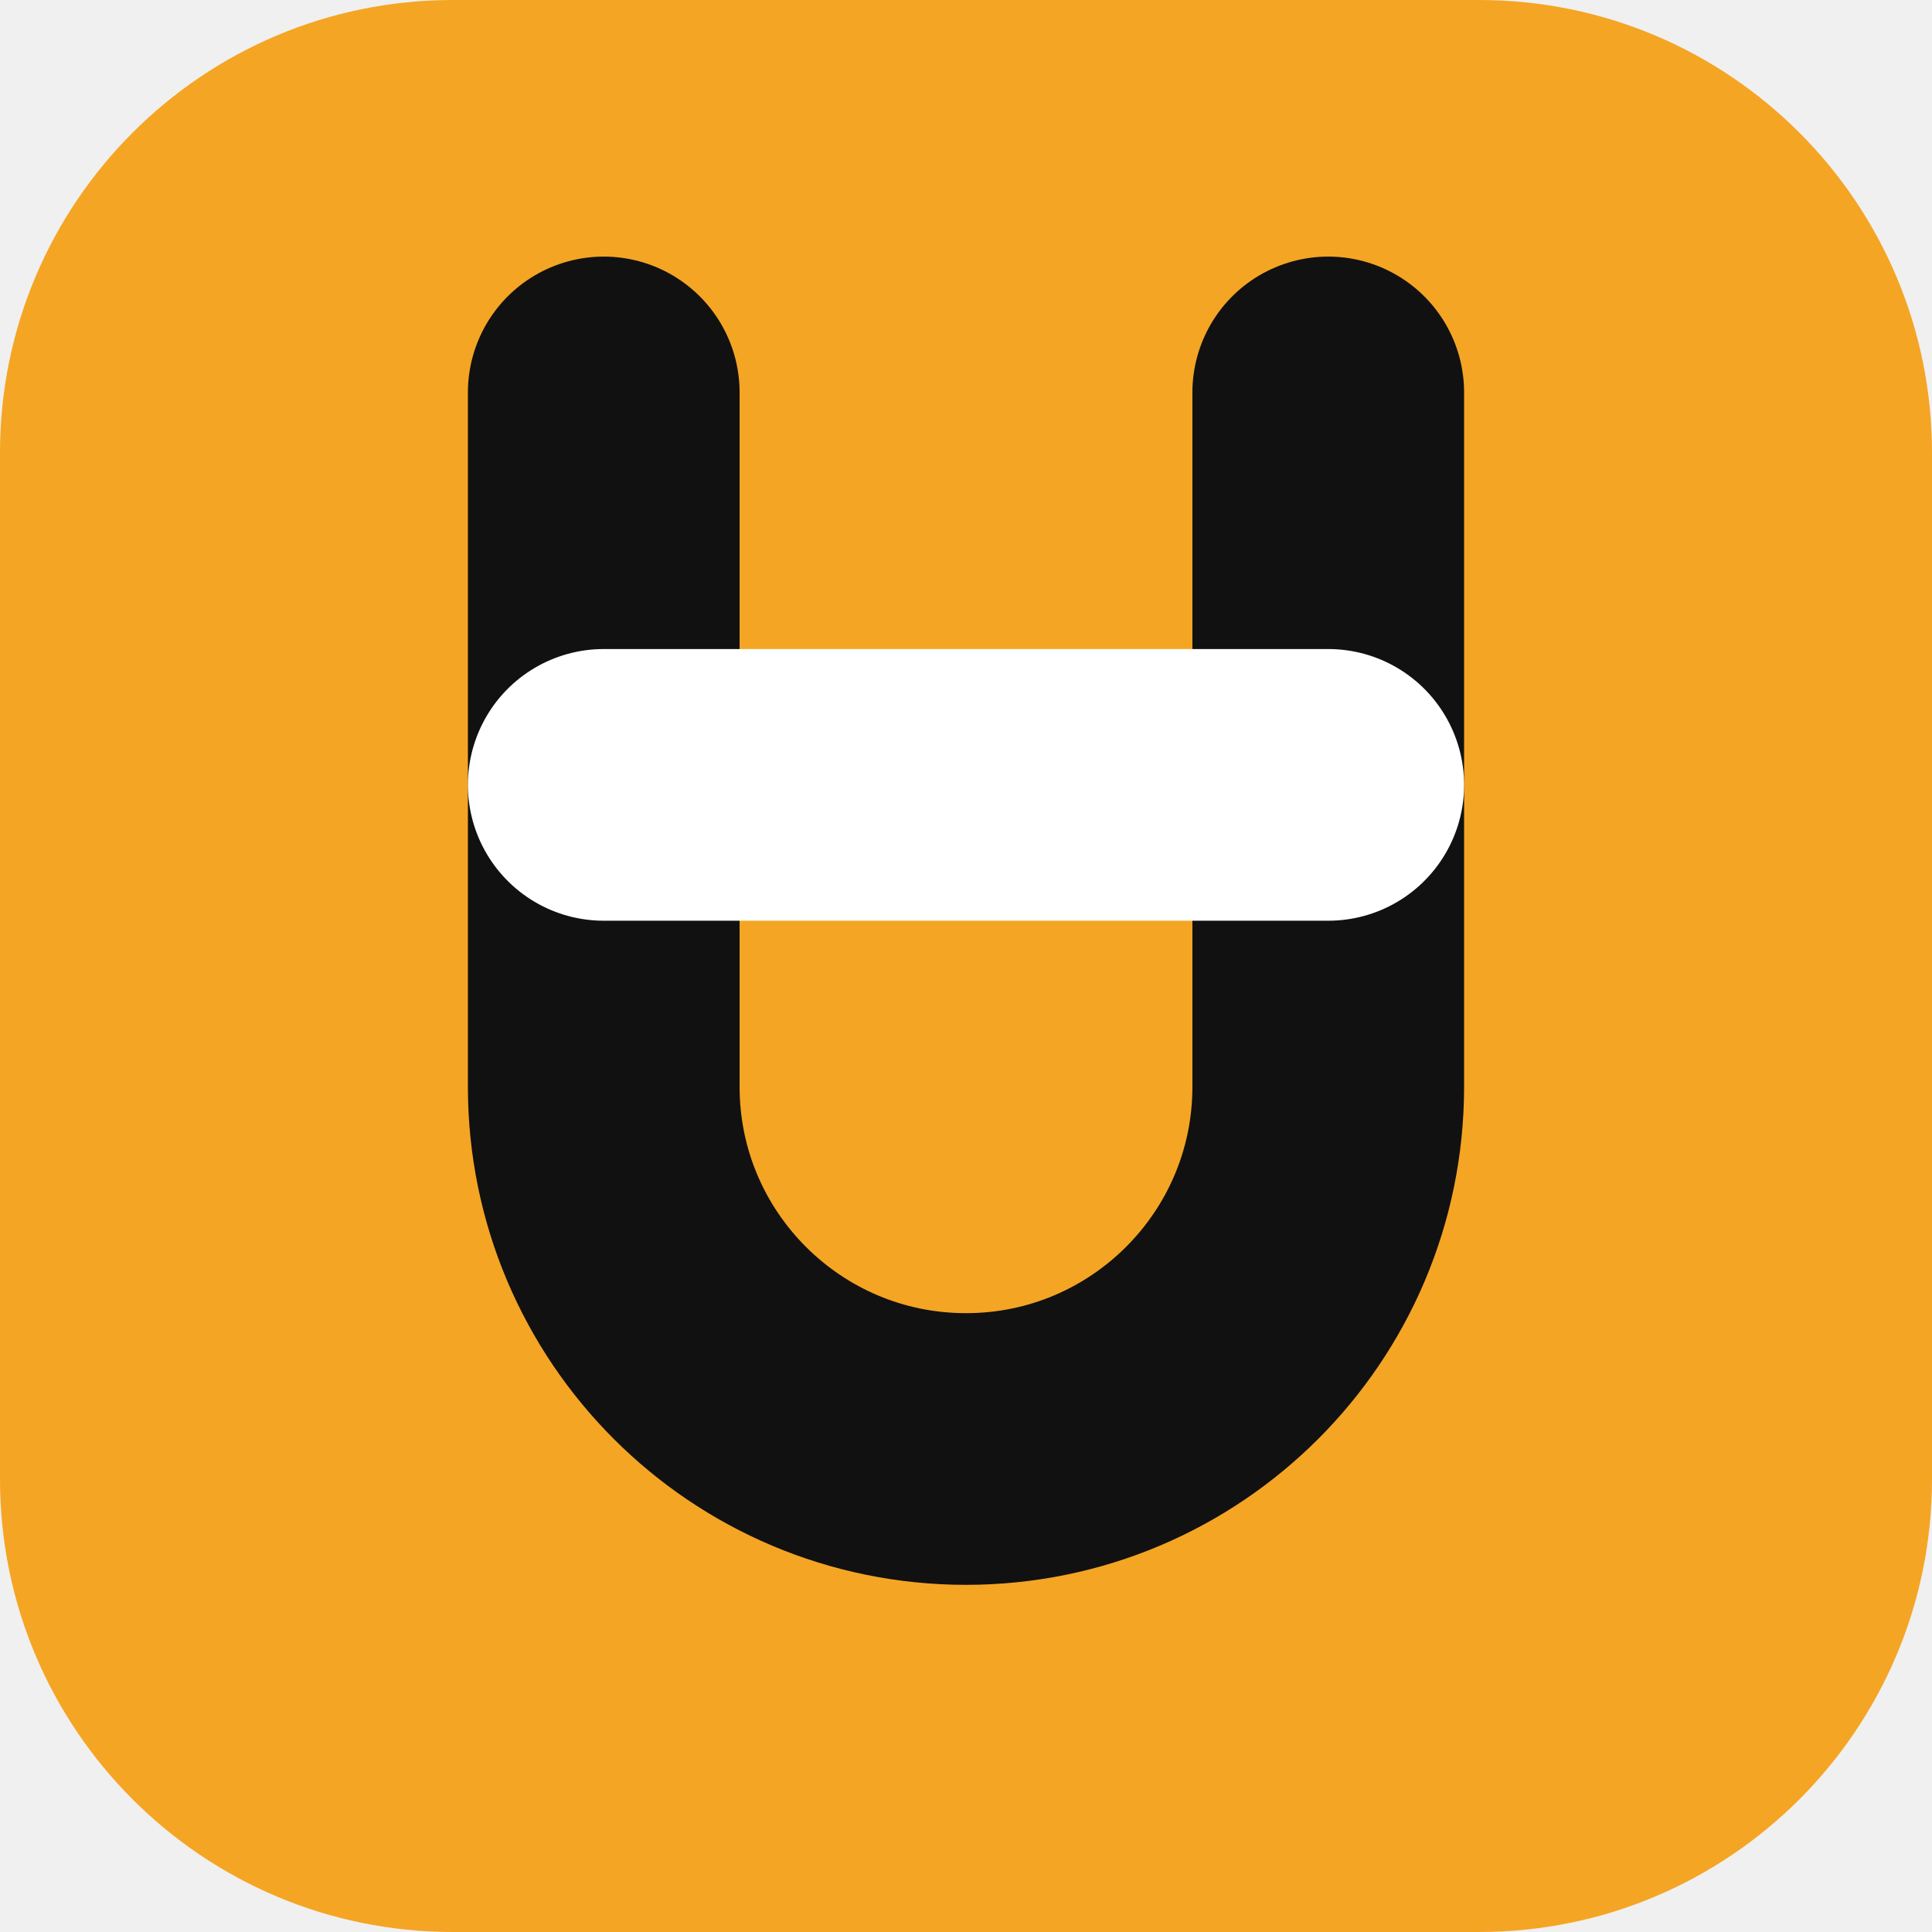
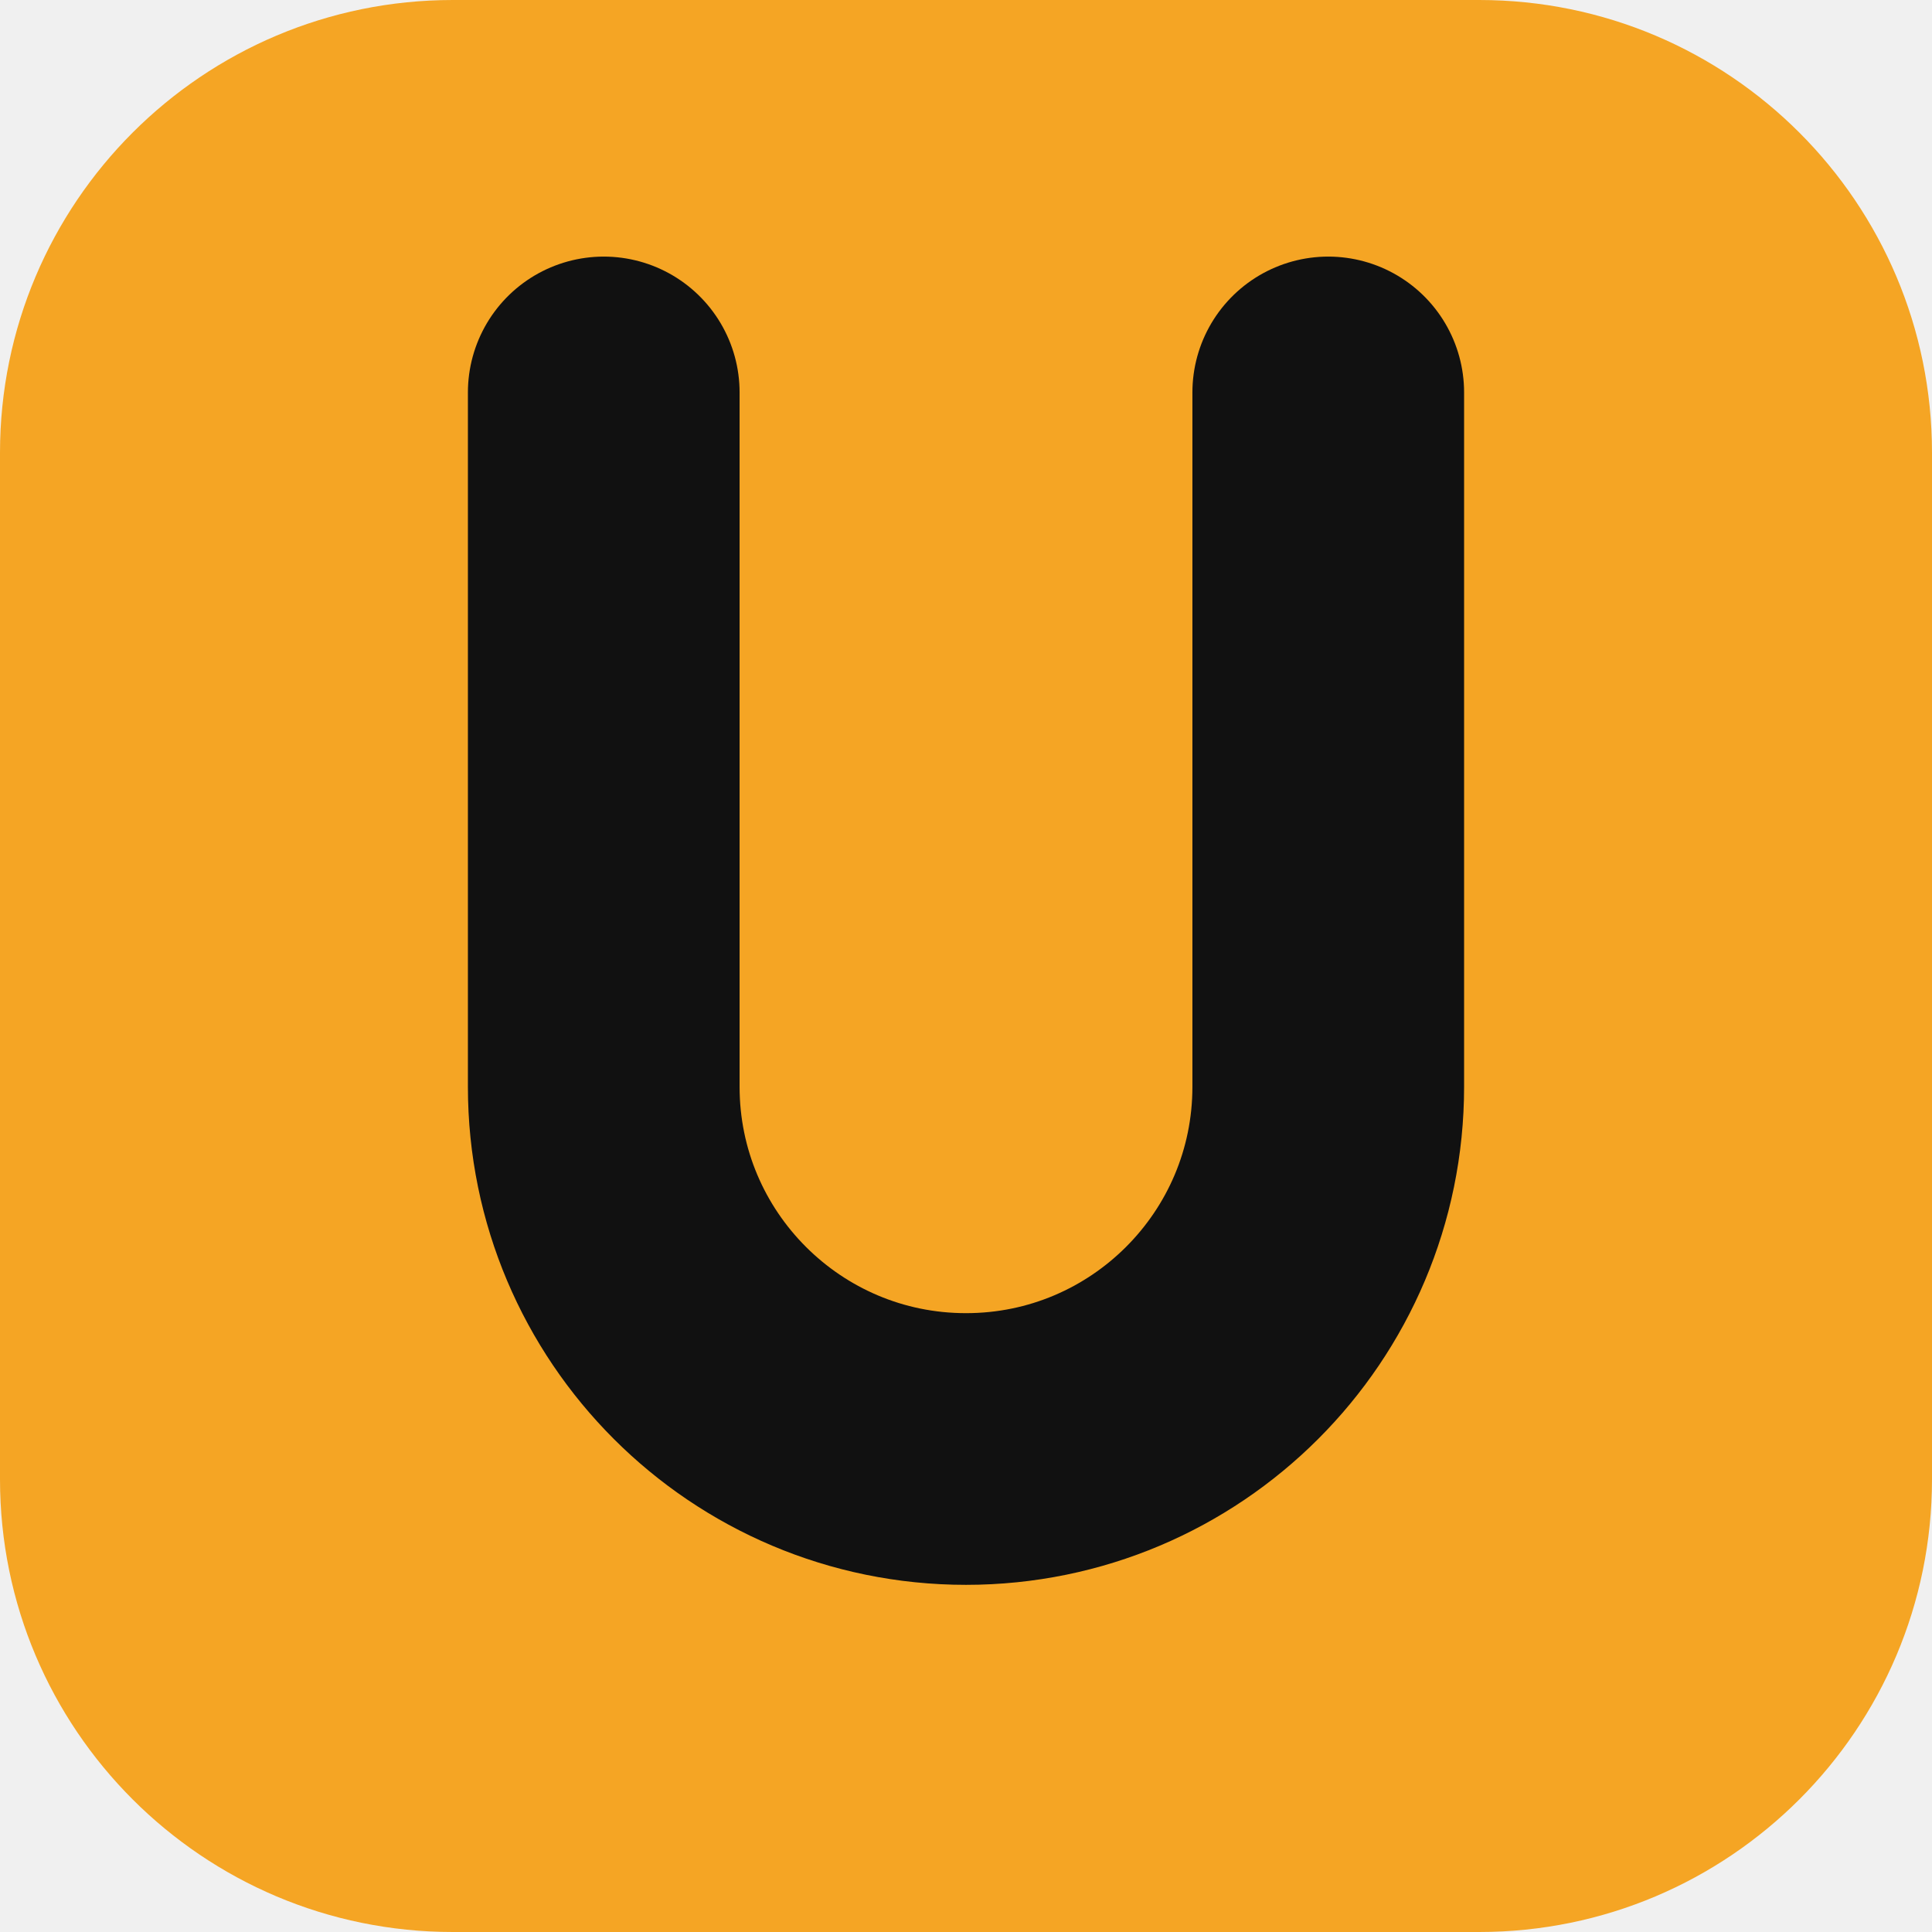
<svg xmlns="http://www.w3.org/2000/svg" viewBox="0 0 64 64">
  <rect width="64" height="64" rx="15" fill="#f5a524" />
  <path d="M20 13v23a12 12 0 0 0 24 0v-23" fill="none" stroke="#111" stroke-width="9" stroke-linecap="round" stroke-linejoin="round" />
-   <path d="M20 26h24" fill="none" stroke="#fff" stroke-width="9" stroke-linecap="round" />
</svg>
